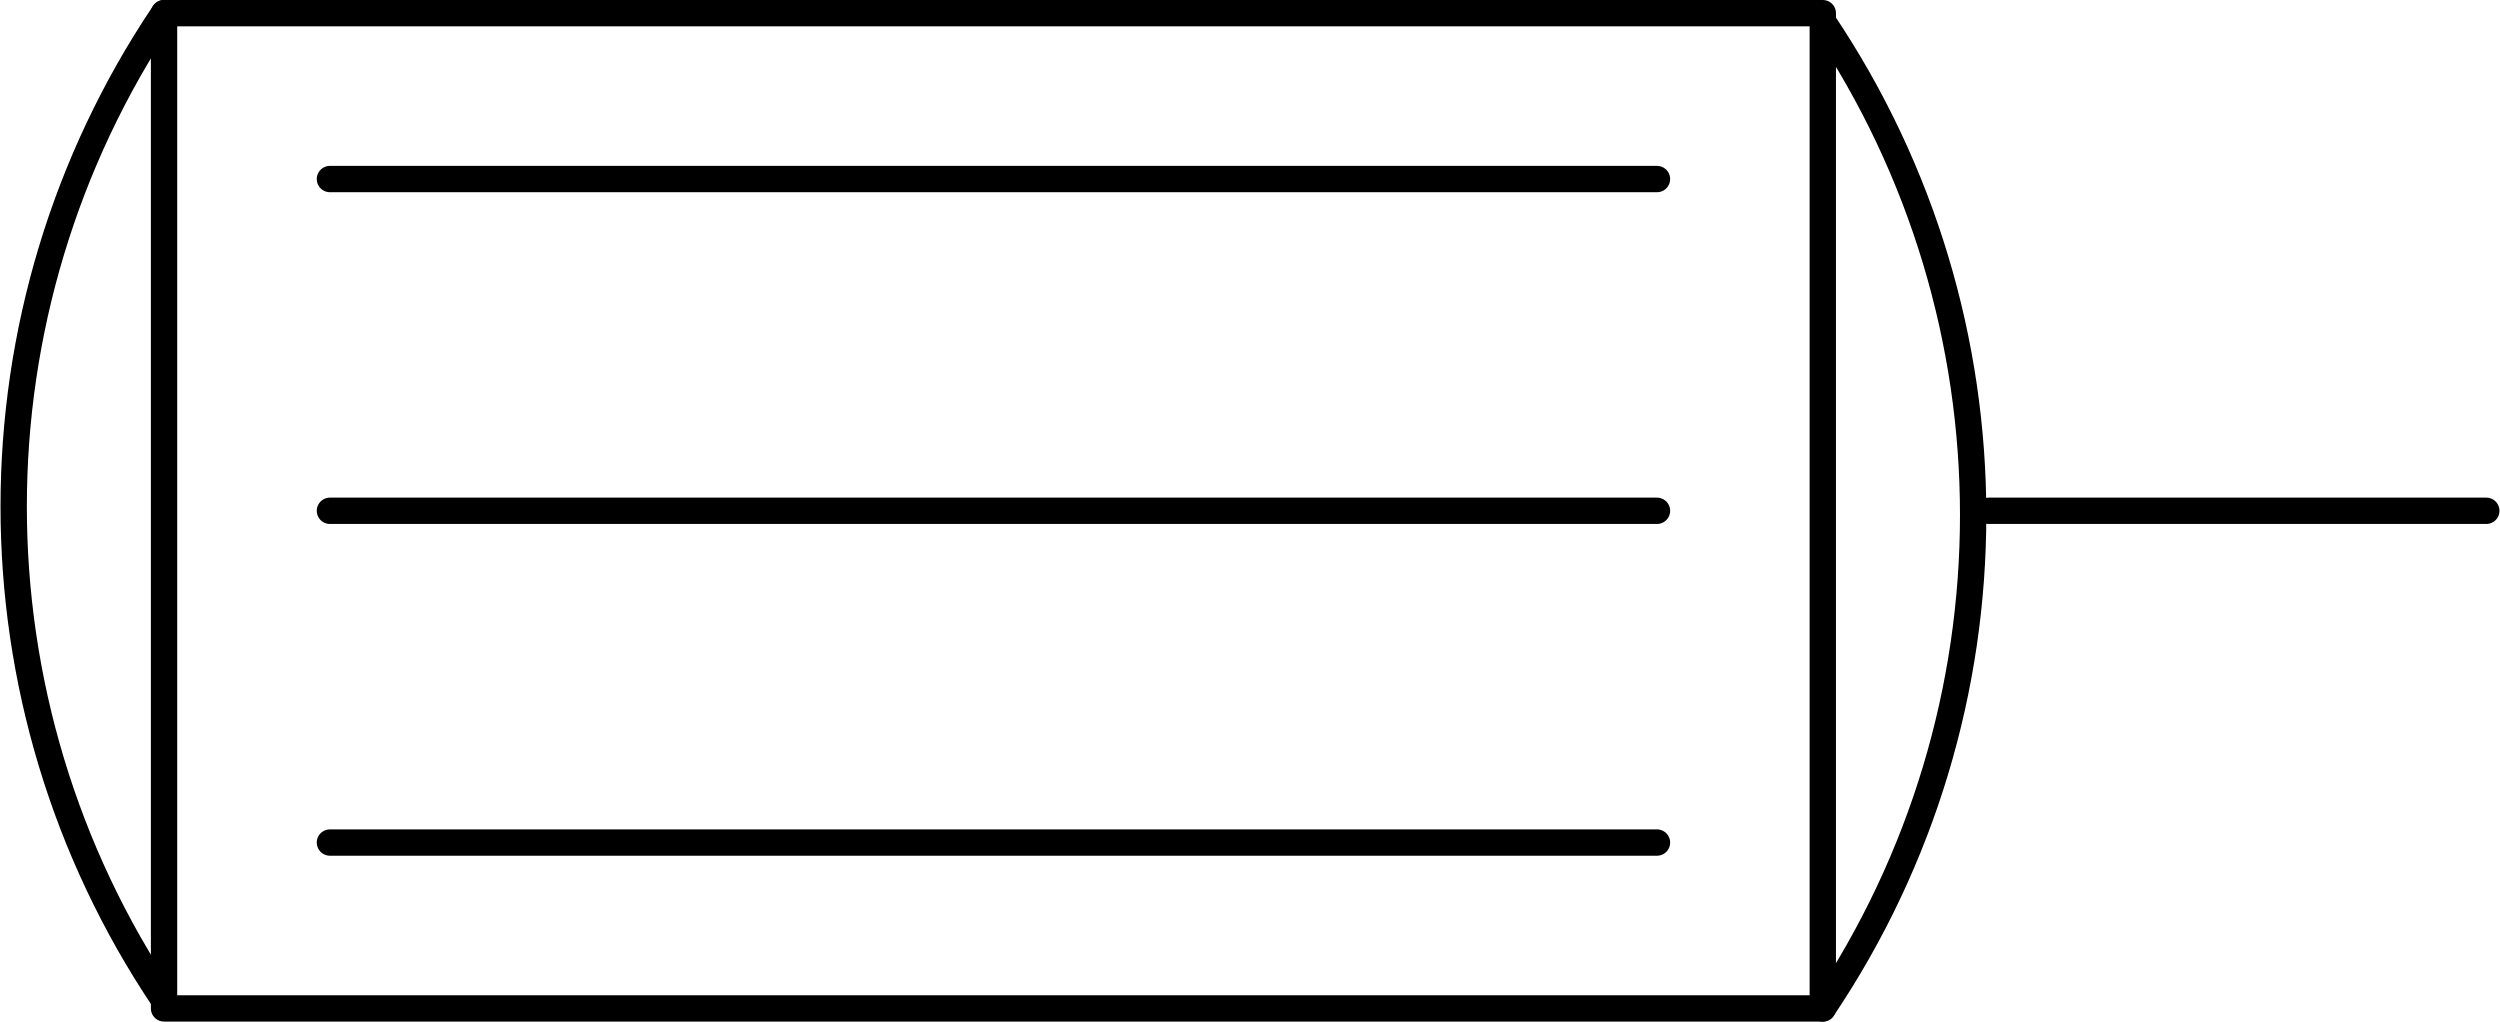
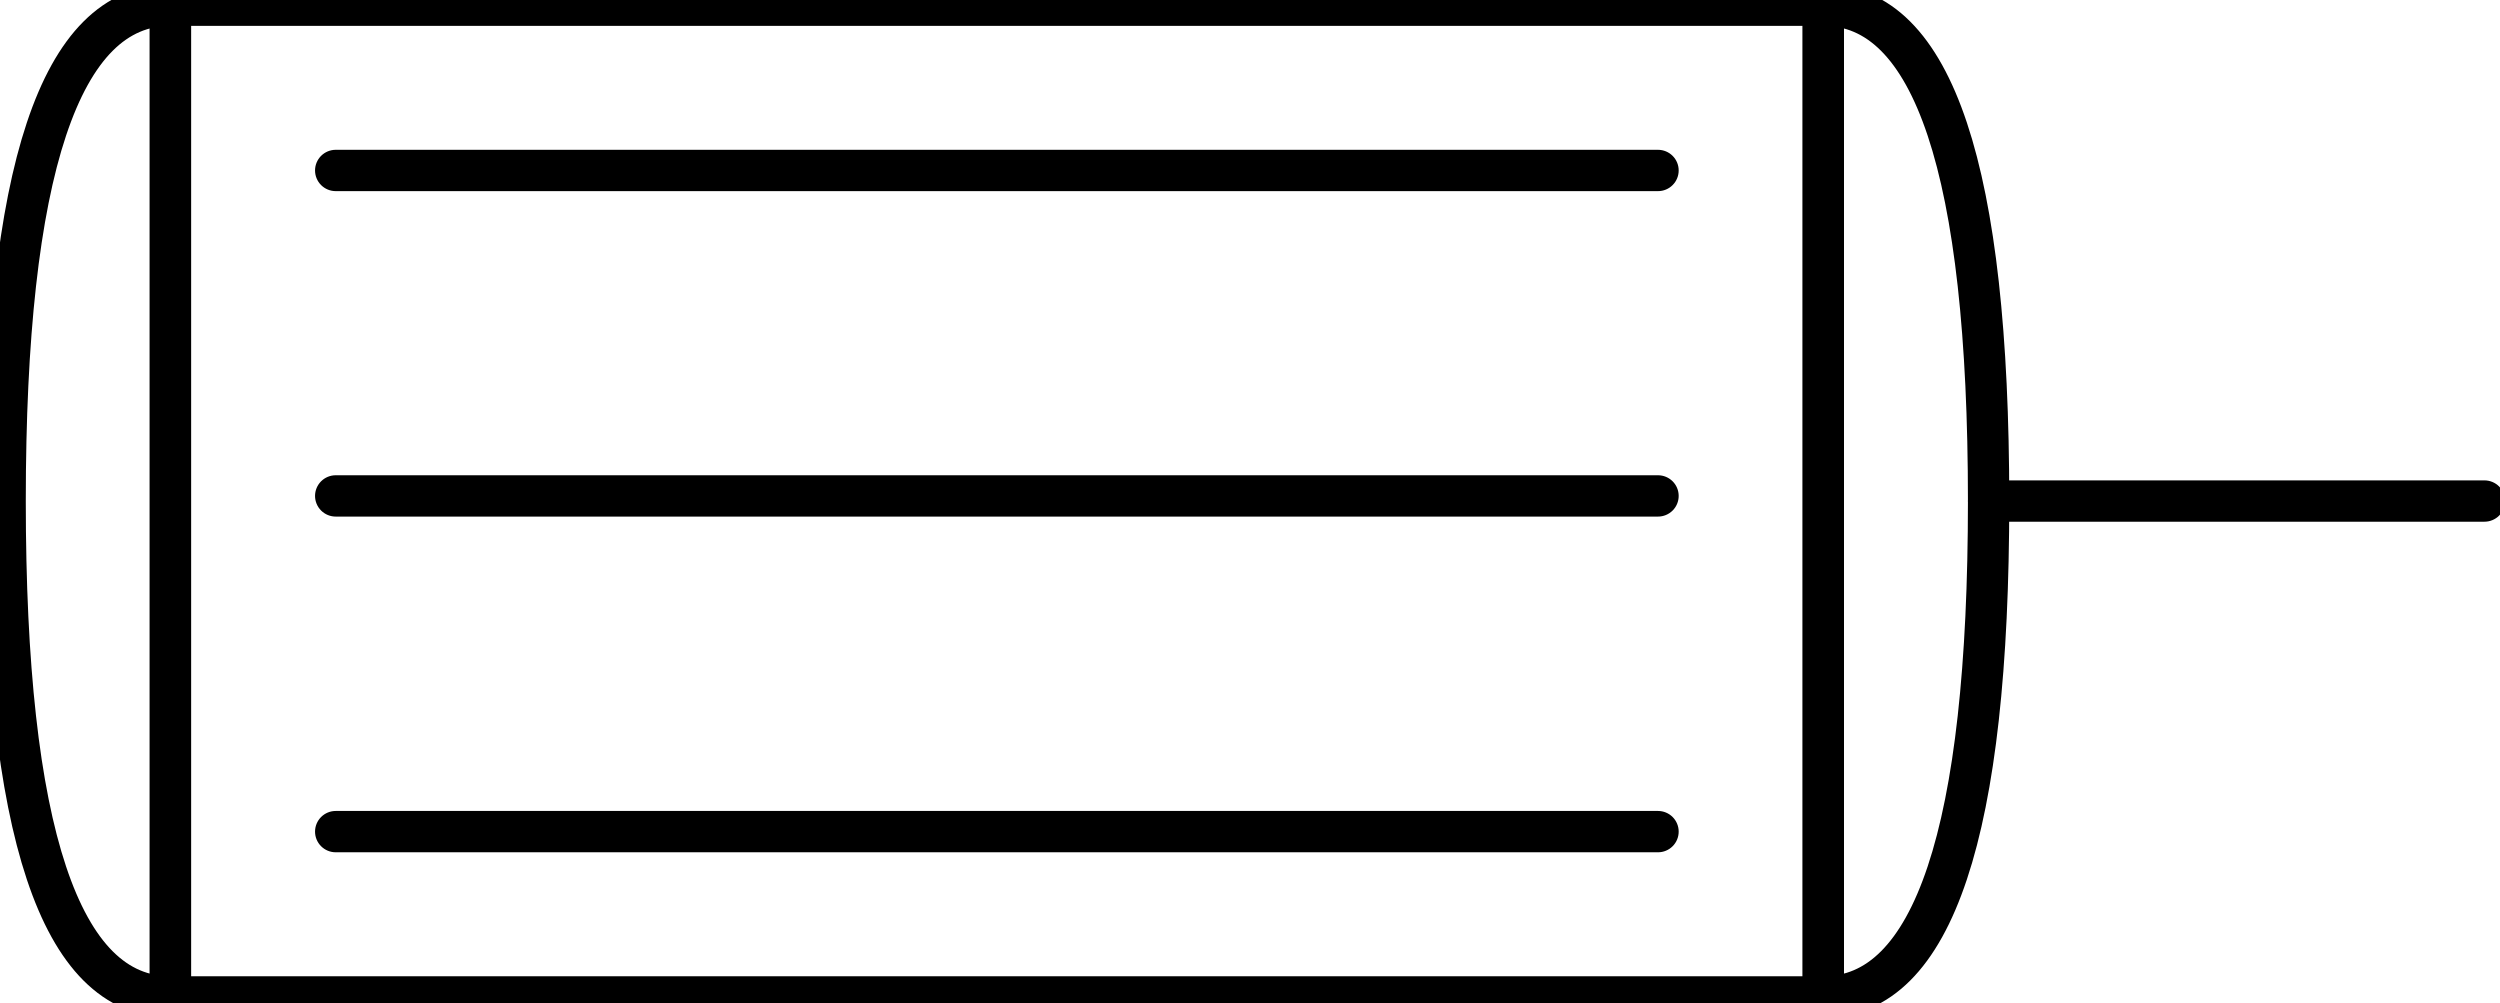
- <svg xmlns="http://www.w3.org/2000/svg" xmlns:ns1="http://schemas.microsoft.com/visio/2003/SVGExtensions/" width="2.966in" height="1.212in" viewBox="0 0 213.521 87.289" xml:space="preserve" color-interpolation-filters="sRGB" class="st4">
-   <ns1:documentProperties ns1:langID="2057" ns1:metric="true" ns1:viewMarkup="false" />
-   <style type="text/css">
- 	
- 		.st1 {fill:none;stroke:#000000;stroke-linecap:round;stroke-linejoin:round;stroke-width:2.25}
- 		.st2 {fill:none}
- 		.st3 {stroke:#000000;stroke-linecap:round;stroke-linejoin:round;stroke-width:2.25}
- 		.st4 {fill:none;fill-rule:evenodd;font-size:12px;overflow:visible;stroke-linecap:square;stroke-miterlimit:3}
- 	
- 	</style>
-   <g ns1:mID="0" ns1:index="1" ns1:groupContext="foregroundPage">
-     <ns1:pageProperties ns1:drawingScale="0.0393701" ns1:pageScale="0.0393701" ns1:drawingUnits="24" ns1:shadowOffsetX="8.50394" ns1:shadowOffsetY="-8.50394" />
-     <ns1:layer ns1:name="Symbol" ns1:index="0" />
-     <g id="group1508-1" transform="translate(13.9711,-1.125)" ns1:mID="1508" ns1:groupContext="group" ns1:layerMember="0">
-       <g id="shape1480-2" ns1:mID="1480" ns1:groupContext="shape" ns1:layerMember="0">
-         <ns1:userDefs>
-           <ns1:ud ns1:nameU="visVersion" ns1:val="VT0(15):26" />
-           <ns1:ud ns1:nameU="visMasterStencil" ns1:prompt="" ns1:val="VT4(Basic_M.vssx)" />
-         </ns1:userDefs>
-         <rect x="0" y="2.25" width="141.732" height="85.039" class="st1" />
-       </g>
-       <g id="shape1498-4" ns1:mID="1498" ns1:groupContext="shape" ns1:layerMember="0" transform="translate(5.25392E-14,-0.723885)">
-         <ns1:userDefs>
-           <ns1:ud ns1:nameU="SOLSH" ns1:prompt="" ns1:val="VT4({13D0FF3B-CF5B-4a46-98AB-14030248EAEF})" />
-           <ns1:ud ns1:nameU="DWGEntityType" ns1:prompt="" ns1:val="VT4(ARC)" />
-           <ns1:ud ns1:nameU="DWGOriginalColor" ns1:prompt="This shapes Original DWG color." ns1:val="VT4(3)" />
-           <ns1:ud ns1:nameU="DWGOriginalLayer" ns1:prompt="This shapes Original DWG layer." ns1:val="VT4(26-SYM-035-SP)" />
-         </ns1:userDefs>
-         <path d="M0 2.97 A75.599 75.599 -180 0 0 0 87.29 L0 2.97 Z" class="st2" />
-         <path d="M0 2.97 A75.599 75.599 -180 0 0 0 87.29" class="st3" />
-       </g>
-       <g id="shape1500-7" ns1:mID="1500" ns1:groupContext="shape" ns1:layerMember="0" transform="translate(141.732,5.68434E-14) scale(-1,1)">
-         <ns1:userDefs>
-           <ns1:ud ns1:nameU="SOLSH" ns1:prompt="" ns1:val="VT4({13D0FF3B-CF5B-4a46-98AB-14030248EAEF})" />
-           <ns1:ud ns1:nameU="DWGEntityType" ns1:prompt="" ns1:val="VT4(ARC)" />
-           <ns1:ud ns1:nameU="DWGOriginalColor" ns1:prompt="This shapes Original DWG color." ns1:val="VT4(3)" />
-           <ns1:ud ns1:nameU="DWGOriginalLayer" ns1:prompt="This shapes Original DWG layer." ns1:val="VT4(26-SYM-035-SP)" />
-         </ns1:userDefs>
-         <path d="M0 2.97 A75.599 75.599 -180 0 0 0 87.29 L0 2.97 Z" class="st2" />
-         <path d="M0 2.97 A75.599 75.599 -180 0 0 0 87.29" class="st3" />
-       </g>
-       <g id="shape1501-10" ns1:mID="1501" ns1:groupContext="shape" ns1:layerMember="0" transform="translate(14.1732,-70.8661)">
-         <path d="M0 87.29 L113.39 87.29" class="st3" />
-       </g>
-       <g id="shape1502-13" ns1:mID="1502" ns1:groupContext="shape" ns1:layerMember="0" transform="translate(14.1732,-14.1732)">
-         <path d="M0 87.29 L113.39 87.29" class="st3" />
-       </g>
-       <g id="shape1503-16" ns1:mID="1503" ns1:groupContext="shape" ns1:layerMember="0" transform="translate(14.1732,-42.5197)">
-         <path d="M0 87.29 L113.39 87.29" class="st3" />
-       </g>
-       <g id="shape1504-19" ns1:mID="1504" ns1:groupContext="shape" ns1:layerMember="0" transform="translate(155.906,-42.5197)">
-         <path d="M0 87.29 L42.52 87.29" class="st3" />
-       </g>
+ <svg xmlns="http://www.w3.org/2000/svg" version="1.1" width="64.024mm" height="25.663mm" viewBox="-0.031 -0.031 15.125 6.062">
+   <defs vector-effect="non-scaling-stroke" />
+   <g>
+     <g id="cell-etmBhNtIcz9BoGHvMOfQ-6" layer="Symbol">
+       <path d="M12 3L15 3" fill="none" stroke="rgb(0, 0, 0)" stroke-miterlimit="10" pointer-events="stroke" stroke-width="0.25" stroke-linecap="round" stroke-linejoin="round" />
+     </g>
+     <g id="cell-etmBhNtIcz9BoGHvMOfQ-5" layer="Symbol">
+       <path d="M2 2.969L10 2.969" fill="none" stroke="rgb(0, 0, 0)" stroke-miterlimit="10" pointer-events="stroke" stroke-width="0.25" stroke-linecap="round" stroke-linejoin="round" />
+     </g>
+     <g id="cell-etmBhNtIcz9BoGHvMOfQ-4" layer="Symbol">
+       <path d="M2 5L10 5" fill="none" stroke="rgb(0, 0, 0)" stroke-miterlimit="10" pointer-events="stroke" stroke-width="0.25" stroke-linecap="round" stroke-linejoin="round" />
+     </g>
+     <g id="cell-etmBhNtIcz9BoGHvMOfQ-3" layer="Symbol">
+       <path d="M2 1L10 1" fill="none" stroke="rgb(0, 0, 0)" stroke-miterlimit="10" pointer-events="stroke" stroke-width="0.25" stroke-linecap="round" stroke-linejoin="round" />
+     </g>
+     <g id="cell-etmBhNtIcz9BoGHvMOfQ-2" layer="Symbol">
+       <path d="M1 6Q-4.440892098500626e-16 6-1.1102230246251565e-16 3 3.3306690738754696e-16 0 1 0Z" fill="none" stroke="rgb(0, 0, 0)" stroke-miterlimit="10" pointer-events="all" stroke-width="0.25" stroke-linecap="round" stroke-linejoin="round" />
+     </g>
+     <g id="cell-etmBhNtIcz9BoGHvMOfQ-1" layer="Symbol">
+       <path d="M11 0Q12 0 12 3 12 6 11 6Z" fill="none" stroke="rgb(0, 0, 0)" stroke-miterlimit="10" pointer-events="all" stroke-width="0.25" stroke-linecap="round" stroke-linejoin="round" />
+     </g>
+     <g id="cell-etmBhNtIcz9BoGHvMOfQ-0" layer="Symbol">
+       <path fill="none" stroke="rgb(0, 0, 0)" pointer-events="all" d="M1 0L11 0 11 6 1 6z" stroke-width="0.25" stroke-linecap="round" stroke-linejoin="round" />
    </g>
  </g>
</svg>
